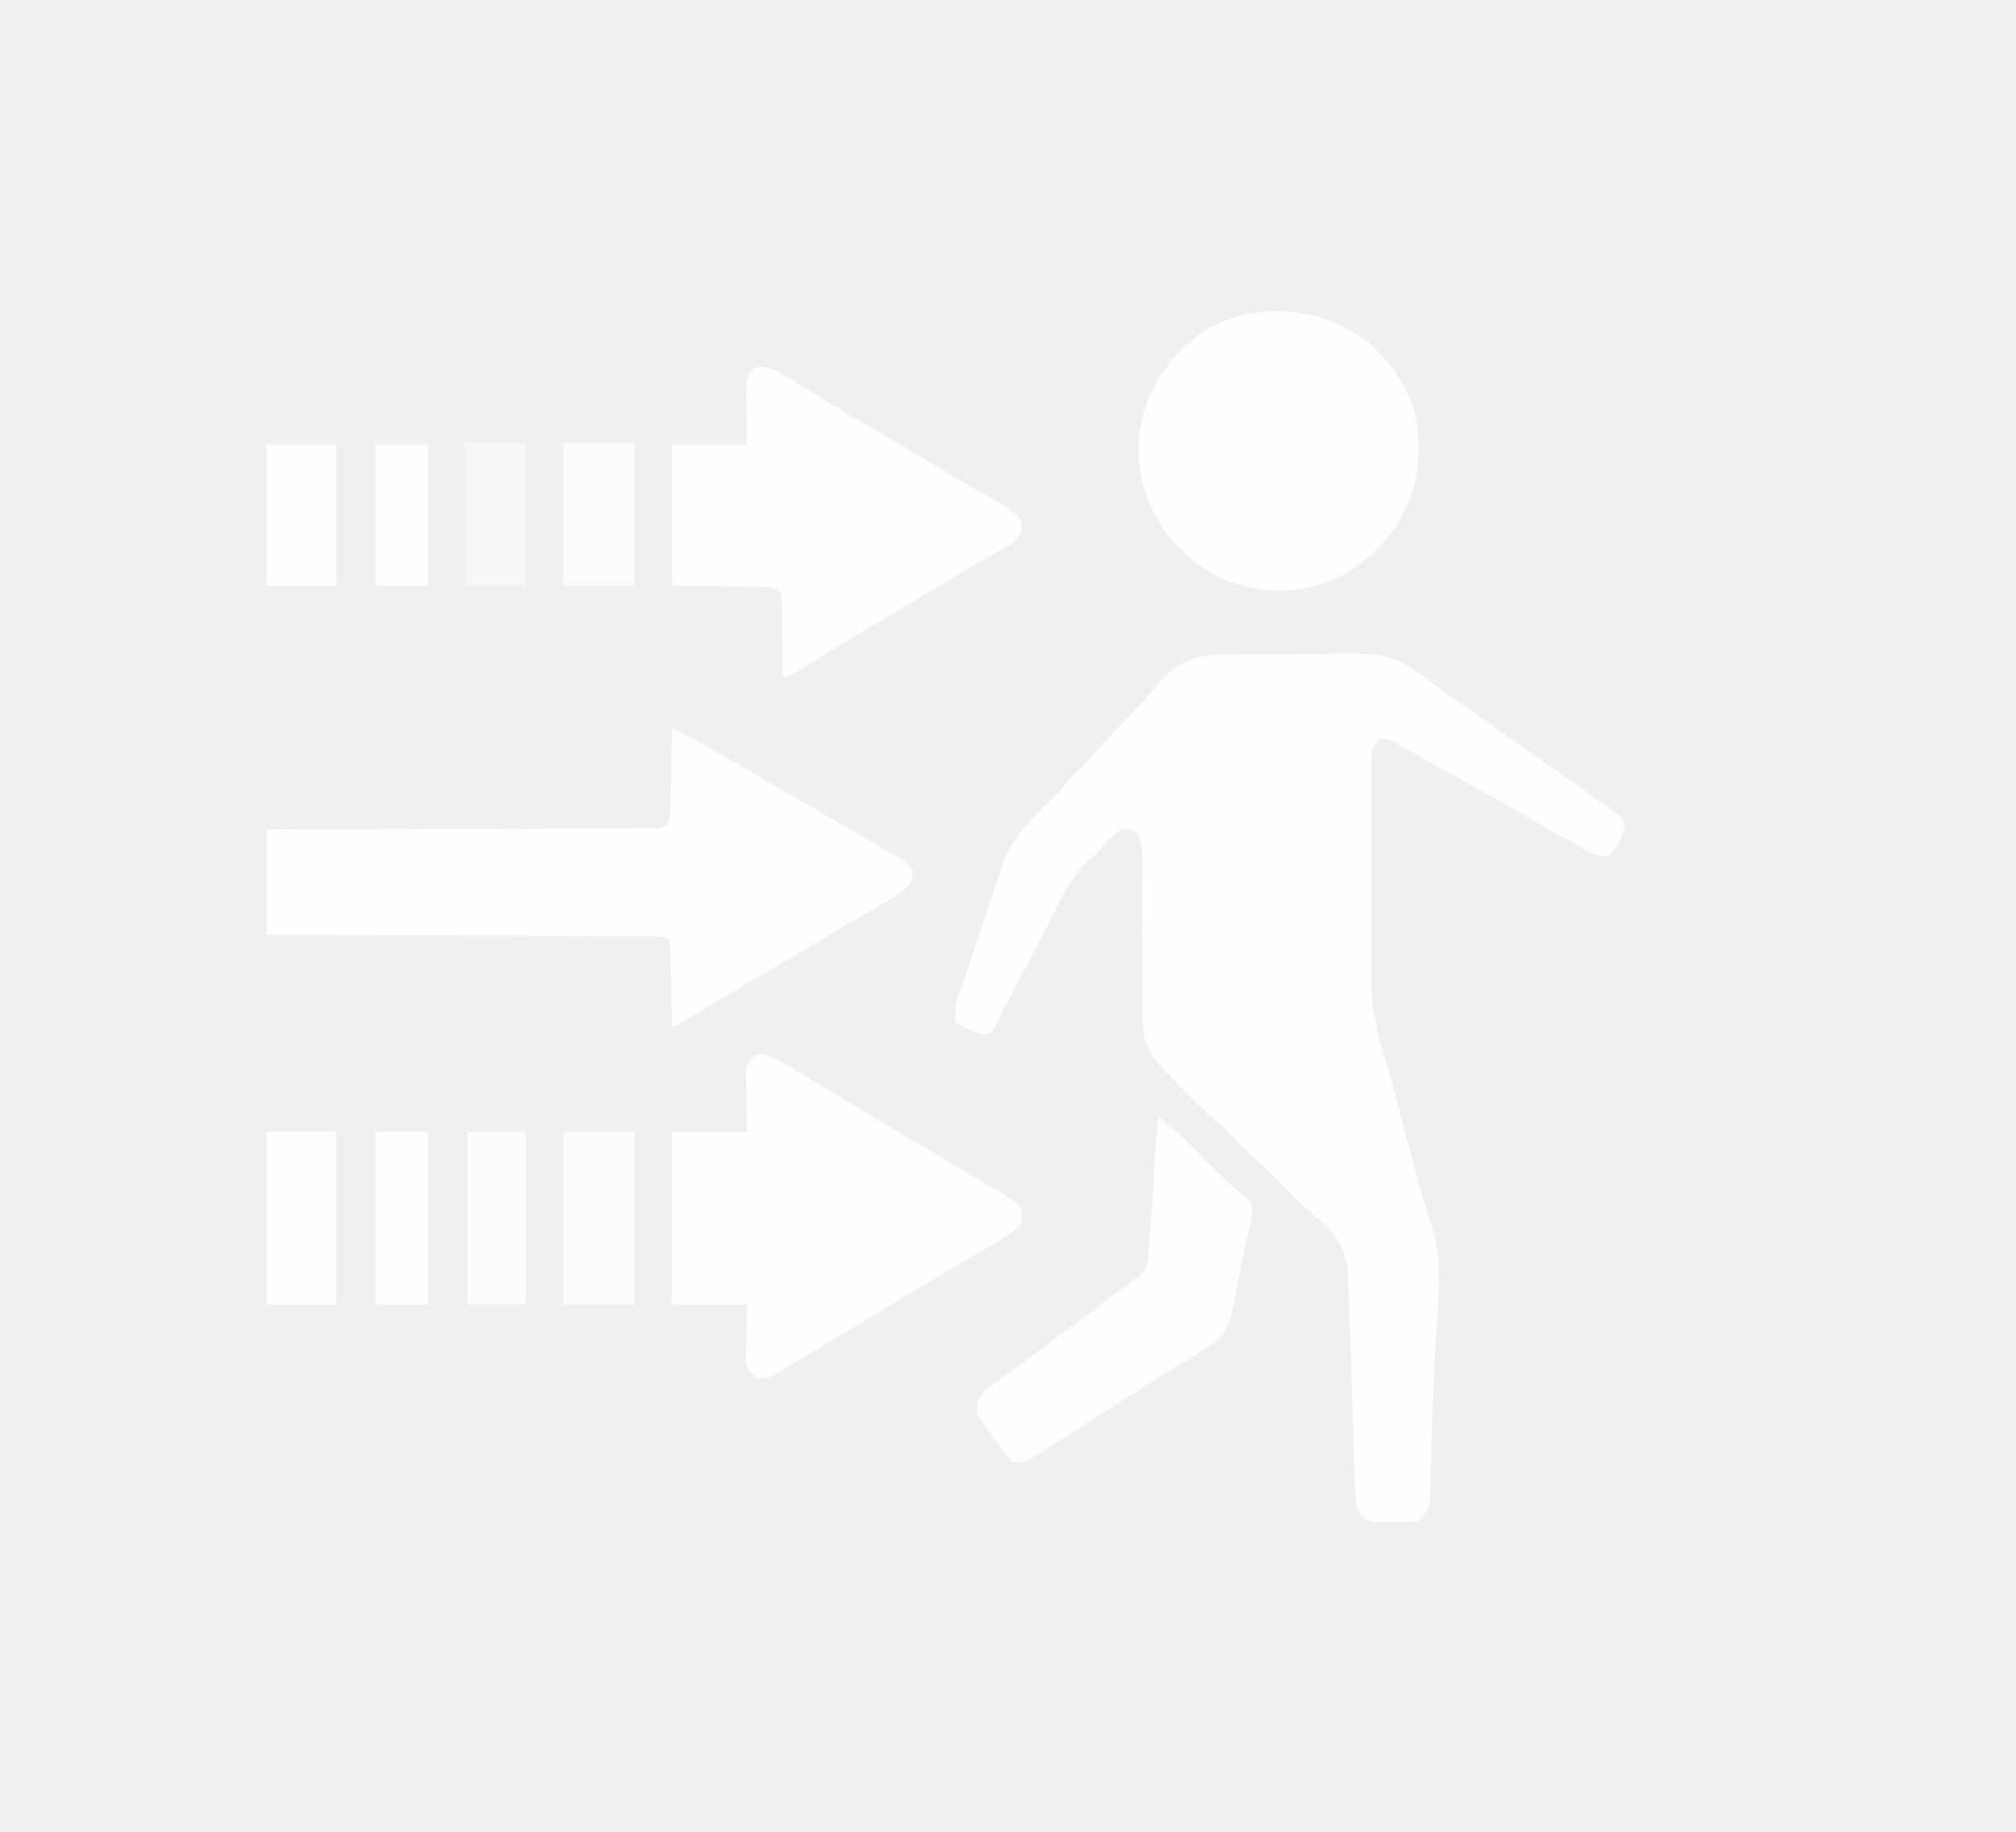
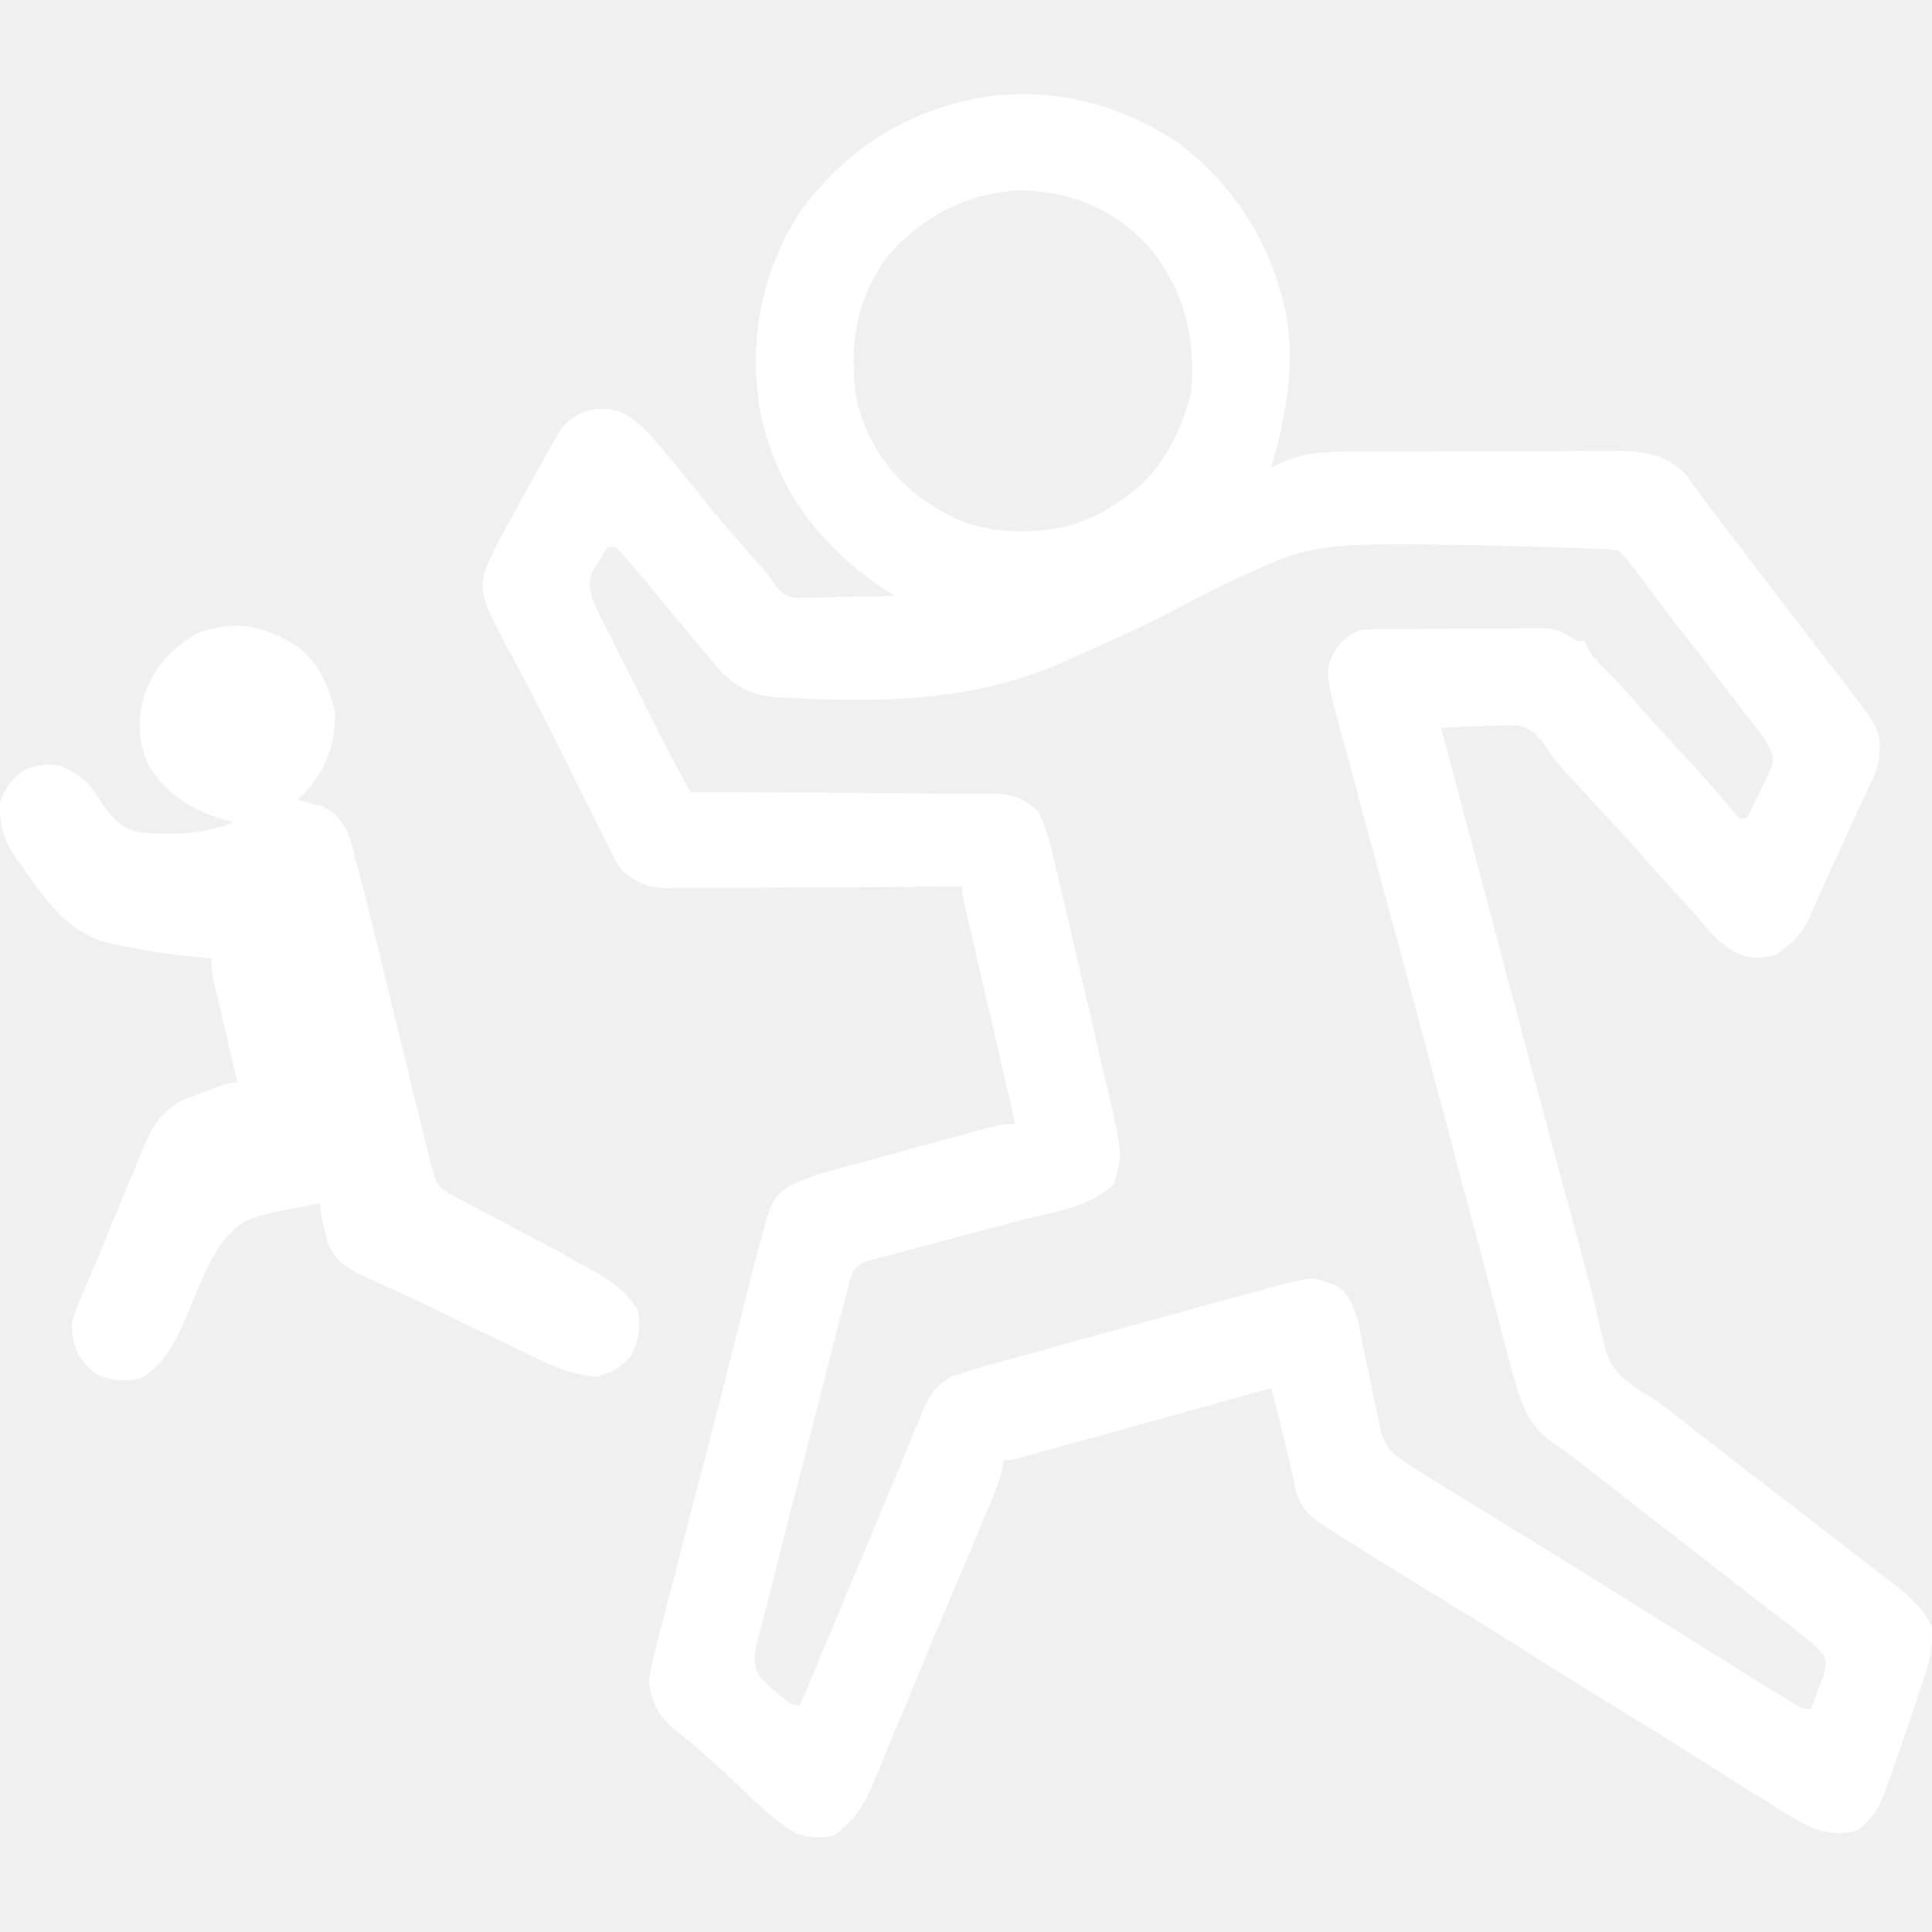
- <svg xmlns="http://www.w3.org/2000/svg" version="1.1" width="1074" height="976">
-   <path d="M0 0 C354.42 0 708.84 0 1074 0 C1074 322.08 1074 644.16 1074 976 C719.58 976 365.16 976 0 976 C0 653.92 0 331.84 0 0 Z " fill="#ffffff00" transform="translate(0,0)" />
-   <path d="M0 0 C0.91 -0.01 1.83 -0.02 2.77 -0.03 C12.34 -0.15 21.9 -0.19 31.47 -0.24 C35.99 -0.26 40.52 -0.3 45.04 -0.36 C50.53 -0.43 56.01 -0.47 61.5 -0.48 C63.58 -0.49 65.66 -0.51 67.74 -0.55 C80.59 -0.75 89.93 0.02 100.84 7.22 C101.68 7.77 102.52 8.32 103.39 8.88 C105.47 10.28 107.47 11.76 109.47 13.29 C111 14.43 112.53 15.56 114.07 16.7 C115.24 17.57 115.24 17.57 116.43 18.46 C120.52 21.45 124.68 24.34 128.84 27.22 C135.24 31.68 141.6 36.2 147.9 40.79 C153.98 45.21 160.13 49.5 166.34 53.72 C173.38 58.5 180.31 63.4 187.18 68.4 C193.22 72.79 199.31 77.1 205.45 81.36 C206.11 81.82 206.78 82.28 207.46 82.76 C208.05 83.17 208.63 83.57 209.23 83.99 C212.26 86.31 213.69 87.42 214.4 91.29 C213.52 97.44 210.24 102.83 205.84 107.22 C201.43 107.65 198.69 107 194.85 104.87 C193.91 104.36 192.97 103.84 192 103.31 C191 102.75 190 102.18 188.97 101.6 C187.91 101.02 186.86 100.43 185.77 99.83 C177.35 95.14 169.02 90.28 160.71 85.39 C153.24 81 145.69 76.81 138.07 72.7 C131.37 69.07 124.72 65.36 118.09 61.6 C117.14 61.06 116.19 60.52 115.21 59.97 C110.65 57.39 106.1 54.8 101.57 52.18 C99.95 51.26 98.33 50.34 96.72 49.41 C95.99 48.99 95.26 48.56 94.51 48.12 C89.49 45.14 89.49 45.14 83.84 45.22 C80.4 48.77 79.34 51.04 79.33 55.95 C79.32 57.09 79.31 58.24 79.3 59.42 C79.31 60.66 79.32 61.91 79.32 63.19 C79.32 64.51 79.31 65.83 79.3 67.19 C79.28 70.81 79.29 74.42 79.3 78.04 C79.31 81.84 79.31 85.64 79.3 89.44 C79.29 95.84 79.3 102.23 79.32 108.63 C79.34 115.98 79.34 123.33 79.31 130.69 C79.29 137.03 79.29 143.36 79.3 149.7 C79.31 153.48 79.31 157.25 79.3 161.02 C79.22 183.41 79.22 183.41 83.84 205.22 C84.42 207.26 84.99 209.29 85.55 211.33 C86.1 213.17 86.66 215.01 87.22 216.85 C90.98 229.52 94.3 242.28 97.57 255.08 C100.35 265.95 103.25 276.77 106.4 287.54 C106.7 288.55 106.99 289.56 107.29 290.61 C108.57 295.01 109.87 299.39 111.4 303.72 C117.48 321.65 115.24 341.08 114.03 359.68 C113.22 372.21 112.63 384.73 112.24 397.28 C112.17 399.74 112.09 402.2 112.01 404.66 C111.68 414.63 111.68 414.63 111.39 424.6 C111.28 428.75 111.15 432.91 111 437.07 C110.94 438.62 110.9 440.18 110.87 441.74 C110.82 443.89 110.74 446.05 110.65 448.2 C110.6 450.02 110.6 450.02 110.54 451.88 C109.61 456.34 108.06 458.04 104.84 461.22 C101.78 462 101.78 462 98.4 462.02 C97.18 462.03 95.96 462.04 94.69 462.04 C92.79 462.01 92.79 462.01 90.84 461.97 C89.57 462 88.3 462.02 86.99 462.04 C85.77 462.04 84.54 462.03 83.28 462.02 C82.16 462.01 81.05 462.01 79.9 462 C76.45 461.13 74.89 459.84 72.79 456.97 C71.2 454.04 71.09 451.36 70.95 448.06 C70.92 447.38 70.88 446.69 70.85 445.98 C70.74 443.71 70.67 441.44 70.59 439.16 C70.52 437.53 70.45 435.9 70.38 434.28 C69.95 424.33 69.7 414.39 69.46 404.44 C69.07 388.42 68.58 372.4 67.91 356.39 C67.76 352.95 67.63 349.52 67.52 346.08 C67.39 342.2 67.22 338.32 67.05 334.44 C67.02 333.28 66.99 332.13 66.95 330.94 C66.38 319.82 62.35 310.84 54.16 303.24 C52.84 302.09 51.52 300.95 50.19 299.82 C43.58 294.16 37.51 287.96 31.41 281.77 C26.33 276.63 21.23 271.59 15.74 266.9 C11.56 263.21 7.74 259.16 3.84 255.19 C-0.02 251.28 -3.98 247.6 -8.14 244.01 C-11.7 240.86 -15.01 237.48 -18.35 234.1 C-19.03 233.41 -19.72 232.72 -20.42 232.01 C-21.74 230.68 -23.07 229.35 -24.39 228.01 C-25.9 226.48 -27.43 224.96 -28.95 223.44 C-36.38 215.99 -42.26 207.89 -42.3 196.95 C-42.3 196.1 -42.31 195.26 -42.31 194.38 C-42.31 193.46 -42.31 192.54 -42.32 191.59 C-42.32 190.62 -42.33 189.64 -42.33 188.64 C-42.34 186.52 -42.35 184.4 -42.36 182.28 C-42.37 178.93 -42.39 175.57 -42.41 172.22 C-42.47 162.68 -42.53 153.15 -42.56 143.61 C-42.58 137.78 -42.62 131.94 -42.66 126.11 C-42.67 123.89 -42.68 121.66 -42.69 119.44 C-42.69 116.33 -42.71 113.22 -42.74 110.11 C-42.74 109.2 -42.74 108.28 -42.73 107.34 C-42.8 102.24 -43.28 98.62 -46.16 94.22 C-49.18 92.72 -50.78 92.72 -54.16 93.22 C-58.25 95.99 -61.51 99.44 -64.66 103.22 C-66.72 105.7 -68.57 107.46 -71.03 109.47 C-79.63 116.88 -84.44 127.19 -89.47 137.16 C-90.13 138.46 -90.79 139.76 -91.46 141.06 C-92.77 143.62 -94.07 146.18 -95.38 148.74 C-97.66 153.21 -100 157.66 -102.35 162.1 C-106.11 169.24 -109.86 176.38 -113.6 183.54 C-114.1 184.51 -114.61 185.48 -115.14 186.49 C-115.62 187.41 -116.1 188.33 -116.59 189.28 C-117.04 190.14 -117.49 191 -117.96 191.89 C-118.95 193.83 -119.89 195.79 -120.82 197.77 C-122.16 200.22 -122.16 200.22 -125.16 202.22 C-131.61 202.09 -136.57 199.27 -142.16 196.22 C-142.5 189.43 -141.89 184.16 -139.41 177.85 C-138.76 176.11 -138.12 174.36 -137.48 172.62 C-137.11 171.63 -136.75 170.64 -136.37 169.62 C-134.16 163.43 -132.12 157.19 -130.06 150.95 C-128.77 147.04 -127.46 143.13 -126.16 139.23 C-124.71 134.89 -123.26 130.55 -121.83 126.2 C-120.66 122.64 -119.47 119.09 -118.28 115.54 C-117.95 114.51 -117.62 113.49 -117.28 112.43 C-114.1 103.06 -109.14 95.83 -102.35 88.72 C-101.83 88.17 -101.31 87.62 -100.77 87.05 C-96.99 83.04 -93.1 79.14 -89.17 75.27 C-86.62 72.68 -84.27 69.95 -81.9 67.19 C-79.51 64.49 -76.94 61.98 -74.35 59.47 C-71.79 56.85 -69.42 54.1 -67.02 51.34 C-64.1 48.02 -61.07 44.81 -58.03 41.6 C-56.72 40.2 -55.4 38.8 -54.09 37.4 C-53.43 36.71 -52.78 36.01 -52.1 35.29 C-49.11 32.11 -46.13 28.92 -43.16 25.72 C-42.62 25.14 -42.08 24.57 -41.52 23.97 C-38.73 20.97 -36.04 17.93 -33.41 14.79 C-24.04 3.98 -13.98 0.12 0 0 Z " fill="#FEFEFE" transform="translate(651.158,348.7754)" />
-   <path d="M0 0 C8.61 4.21 17.01 8.6 25.25 13.5 C27.34 14.73 29.43 15.96 31.52 17.19 C32.59 17.82 33.65 18.45 34.75 19.09 C40.11 22.24 45.49 25.34 50.88 28.44 C51.96 29.06 53.04 29.68 54.15 30.33 C59.57 33.45 64.98 36.57 70.4 39.68 C81.56 46.11 92.7 52.56 103.82 59.06 C105.09 59.8 106.37 60.55 107.64 61.29 C109.42 62.33 111.2 63.37 112.98 64.42 C114 65.01 115.02 65.61 116.07 66.22 C126.25 72.39 126.25 72.39 128 76 C128.12 79.37 128.12 79.37 127 83 C121.34 88.61 114.73 92.25 107.81 96.12 C105.46 97.46 103.11 98.8 100.76 100.14 C100.17 100.47 99.59 100.8 98.99 101.15 C94.01 103.98 89.09 106.91 84.19 109.88 C76.14 114.74 68.05 119.51 59.94 124.25 C50.19 129.95 40.46 135.68 30.75 141.44 C29.64 142.1 28.53 142.76 27.38 143.44 C23.32 145.85 19.26 148.25 15.2 150.66 C12.76 152.11 10.32 153.56 7.88 155 C6.83 155.62 6.83 155.62 5.76 156.26 C1.11 159 1.11 159 0 159 C-0.03 157.68 -0.05 156.37 -0.08 155.01 C-0.17 150.13 -0.27 145.25 -0.37 140.37 C-0.42 138.25 -0.46 136.14 -0.5 134.03 C-0.56 130.99 -0.62 127.95 -0.68 124.92 C-0.71 123.5 -0.71 123.5 -0.73 122.05 C-0.75 121.17 -0.77 120.29 -0.79 119.38 C-0.81 118.6 -0.83 117.83 -0.84 117.03 C-0.93 114.8 -0.93 114.8 -2 112 C-5.81 110.73 -9.4 110.85 -13.37 110.84 C-14.24 110.84 -15.1 110.83 -15.99 110.83 C-18.9 110.81 -21.8 110.8 -24.71 110.79 C-26.79 110.79 -28.87 110.78 -30.95 110.76 C-36.6 110.74 -42.26 110.72 -47.91 110.7 C-53.82 110.67 -59.72 110.65 -65.63 110.62 C-76.82 110.57 -88 110.53 -99.19 110.48 C-111.93 110.43 -124.66 110.38 -137.4 110.32 C-163.6 110.21 -189.8 110.1 -216 110 C-216 91.52 -216 73.04 -216 54 C-206.44 53.97 -206.44 53.97 -196.68 53.94 C-175.66 53.87 -154.64 53.8 -133.62 53.71 C-120.87 53.66 -108.12 53.62 -95.38 53.58 C-84.27 53.55 -73.16 53.51 -62.05 53.46 C-56.16 53.43 -50.28 53.41 -44.39 53.4 C-38.86 53.38 -33.32 53.36 -27.79 53.33 C-25.75 53.32 -23.72 53.32 -21.68 53.32 C-18.91 53.31 -16.14 53.3 -13.37 53.28 C-12.15 53.28 -12.15 53.28 -10.91 53.28 C-7.08 53.25 -5.26 53.18 -2 51 C-1.04 48.13 -0.85 46.23 -0.79 43.25 C-0.77 42.29 -0.75 41.33 -0.73 40.34 C-0.72 39.31 -0.7 38.27 -0.68 37.21 C-0.66 36.15 -0.64 35.08 -0.62 33.99 C-0.56 30.6 -0.5 27.21 -0.44 23.81 C-0.39 21.51 -0.35 19.21 -0.31 16.92 C-0.2 11.28 -0.1 5.64 0 0 Z " fill="#FEFEFE" transform="translate(358,388)" />
-   <path d="M0 0 C3.81 0.65 6.67 2.13 9.93 4.1 C10.6 4.49 11.28 4.89 11.98 5.29 C14.37 6.69 16.74 8.11 19.11 9.54 C20.49 10.36 20.49 10.36 21.9 11.19 C28.22 14.96 34.53 18.75 40.83 22.55 C54.62 30.87 68.43 39.15 82.29 47.33 C90.05 51.91 97.81 56.5 105.56 61.09 C106.95 61.91 108.33 62.74 109.72 63.56 C113.57 65.84 117.42 68.13 121.26 70.43 C122.51 71.17 123.76 71.92 125.02 72.66 C126.83 73.74 128.64 74.83 130.45 75.92 C131.5 76.55 132.54 77.17 133.62 77.82 C136.11 79.54 136.11 79.54 138.11 82.54 C138.58 85.69 138.83 87.53 138.11 90.54 C131.93 96.95 123.88 101.03 116.24 105.47 C114.81 106.31 113.37 107.16 111.94 108 C109.77 109.28 107.59 110.56 105.41 111.83 C98.77 115.73 92.15 119.69 85.55 123.66 C83.67 124.79 81.8 125.92 79.92 127.04 C79 127.6 78.07 128.15 77.12 128.73 C71.76 131.95 66.39 135.17 61.03 138.39 C57.95 140.23 54.87 142.08 51.79 143.93 C50.57 144.66 49.36 145.39 48.14 146.12 C47.53 146.48 46.93 146.85 46.3 147.22 C12.92 167.25 12.92 167.25 10.9 168.45 C9.36 169.39 7.83 170.35 6.3 171.32 C3.04 173.13 0.77 173.06 -2.89 172.54 C-6.49 169.81 -7.76 168.37 -8.45 163.85 C-8.45 162.43 -8.43 161.02 -8.38 159.61 C-8.37 158.95 -8.36 158.28 -8.36 157.6 C-8.33 155.14 -8.26 152.68 -8.2 150.22 C-8.1 144.72 -7.99 139.21 -7.89 133.54 C-21.09 133.54 -34.29 133.54 -47.89 133.54 C-47.89 103.18 -47.89 72.82 -47.89 41.54 C-34.69 41.54 -21.49 41.54 -7.89 41.54 C-8.08 29.91 -8.08 29.91 -8.34 18.29 C-8.35 16.83 -8.36 15.36 -8.38 13.9 C-8.41 12.77 -8.41 12.77 -8.45 11.62 C-8.46 7.58 -8.07 5.76 -5.54 2.55 C-2.89 0.54 -2.89 0.54 0 0 Z " fill="#FEFEFE" transform="translate(405.8867,561.4648)" />
-   <path d="M0 0 C12.8 11.04 24.11 27.58 26.25 44.75 C27.13 56.74 27.54 69.36 23.25 80.75 C22.9 81.74 22.55 82.72 22.18 83.74 C14.72 103.12 1.17 116.95 -17.33 126.02 C-19.78 127.07 -22.21 127.94 -24.75 128.75 C-25.66 129.05 -26.58 129.35 -27.52 129.65 C-46.49 134.94 -66.24 132.44 -83.39 123.02 C-100.73 112.97 -112.99 97.87 -118.96 78.76 C-119.35 77.27 -119.35 77.27 -119.75 75.75 C-119.93 75.08 -120.1 74.42 -120.28 73.73 C-124.87 55 -121.36 36.66 -111.83 20.13 C-109.1 15.7 -106.2 11.65 -102.75 7.75 C-102.25 7.16 -101.76 6.57 -101.25 5.97 C-74.99 -22.91 -29.59 -22.89 0 0 Z " fill="#FEFEFE" transform="translate(728.75,182.25)" />
-   <path d="M0 0 C4.19 0.29 7.39 1.78 10.92 3.96 C11.58 4.35 12.25 4.74 12.93 5.15 C15.36 6.59 17.76 8.05 20.17 9.53 C22.29 10.81 24.41 12.1 26.52 13.38 C30.08 15.55 33.64 17.71 37.2 19.88 C45.12 24.72 53.11 29.42 61.17 34.03 C70.85 39.56 80.41 45.27 89.92 51.1 C96.38 55.05 102.86 58.96 109.44 62.73 C110.03 63.07 110.62 63.4 111.23 63.75 C114.03 65.35 116.84 66.95 119.65 68.53 C134.45 76.94 134.45 76.94 138.17 82.53 C138.62 85.99 138.58 87.86 136.74 90.88 C133.18 94.55 129.14 96.66 124.67 99.09 C122.75 100.16 120.83 101.23 118.91 102.31 C117.94 102.85 116.97 103.39 115.98 103.95 C111.89 106.25 107.87 108.66 103.86 111.09 C94.99 116.45 86.08 121.74 77.17 127.03 C65.85 133.74 54.55 140.48 43.27 147.26 C41.21 148.5 39.15 149.74 37.09 150.97 C36.44 151.36 35.79 151.75 35.13 152.14 C33.89 152.88 32.66 153.62 31.43 154.36 C28.41 156.17 25.41 157.99 22.43 159.86 C21.83 160.23 21.23 160.61 20.61 161 C18.96 162.02 17.32 163.06 15.68 164.09 C13.17 165.53 13.17 165.53 11.17 165.53 C11.17 164.97 11.16 164.41 11.16 163.84 C11.12 158.05 11.05 152.26 10.96 146.47 C10.94 144.3 10.91 142.14 10.9 139.98 C10.88 136.87 10.83 133.77 10.78 130.66 C10.78 129.7 10.78 128.73 10.78 127.73 C10.76 126.83 10.74 125.93 10.72 125 C10.71 124.21 10.7 123.41 10.69 122.6 C10.32 120.39 10.32 120.39 8.48 118.77 C5.71 117.28 3.9 117.13 0.76 117.09 C-0.34 117.08 -1.43 117.06 -2.56 117.03 C-3.71 117.03 -4.85 117.02 -6.03 117.02 C-7.09 117 -8.15 116.98 -9.24 116.97 C-13.18 116.91 -17.13 116.88 -21.08 116.84 C-29.91 116.74 -38.73 116.63 -47.83 116.53 C-47.83 91.78 -47.83 67.03 -47.83 41.53 C-34.63 41.53 -21.43 41.53 -7.83 41.53 C-7.99 29.9 -7.99 29.9 -8.19 18.28 C-8.2 16.82 -8.21 15.35 -8.22 13.89 C-8.24 13.14 -8.26 12.39 -8.28 11.61 C-8.28 7.93 -7.95 5.73 -6.04 2.54 C-3.83 0.53 -3.83 0.53 0 0 Z " fill="#FEFEFE" transform="translate(405.8281,195.4727)" />
-   <path d="M0 0 C8.09 5.54 14.66 12.47 21.5 19.44 C31.9 30.09 31.9 30.09 43 40 C43.7 40.59 44.41 41.17 45.13 41.78 C46.37 42.8 47.61 43.82 48.85 44.84 C52 50.76 48.17 60.46 46.81 66.69 C45.29 73.76 43.83 80.84 42.51 87.96 C42.13 89.98 41.75 92 41.37 94.02 C41.01 95.96 40.66 97.9 40.32 99.85 C38.57 109.07 36.67 115.65 28.8 121.2 C27.17 122.24 25.53 123.25 23.88 124.25 C22.99 124.8 22.11 125.35 21.2 125.92 C19.37 127.07 17.54 128.21 15.7 129.34 C12.37 131.39 9.07 133.48 5.77 135.58 C2.64 137.57 -0.5 139.54 -3.64 141.52 C-7.6 144.01 -11.55 146.5 -15.5 149 C-20.21 151.98 -24.93 154.96 -29.64 157.93 C-39.35 164.05 -49.03 170.2 -58.7 176.37 C-59.58 176.93 -60.46 177.49 -61.37 178.07 C-62.14 178.56 -62.92 179.06 -63.71 179.56 C-64.47 180.04 -65.22 180.51 -66 181 C-67.29 181.82 -67.29 181.82 -68.6 182.65 C-71.72 184.41 -73.47 184.59 -77 184 C-82.08 179.7 -85.6 174.16 -89.31 168.69 C-89.96 167.78 -90.6 166.86 -91.27 165.92 C-96.42 158.32 -96.42 158.32 -96.73 153.64 C-95.25 146.25 -87.99 142.63 -82.19 138.44 C-80.47 137.19 -78.76 135.94 -77.04 134.68 C-76.19 134.06 -75.34 133.44 -74.46 132.8 C-70.95 130.23 -67.47 127.62 -64 125 C-58.3 120.71 -52.56 116.47 -46.81 112.25 C-37.22 105.21 -27.75 98.01 -18.31 90.75 C-16.79 89.6 -15.24 88.46 -13.68 87.34 C-12.97 86.83 -12.25 86.31 -11.51 85.78 C-10.57 85.12 -10.57 85.12 -9.6 84.44 C-5.66 80.9 -5.61 76.78 -5.18 71.69 C-5.09 70.62 -5.09 70.62 -5 69.53 C-4.8 67.21 -4.62 64.88 -4.44 62.56 C-4.31 60.96 -4.17 59.35 -4.04 57.75 C-3.3 48.62 -2.7 39.5 -2.35 30.35 C-1.94 20.21 -0.95 10.11 0 0 Z " fill="#FDFDFD" transform="translate(617,595)" />
-   <path d="M0 0 C12.54 0 25.08 0 38 0 C38 30.36 38 60.72 38 92 C25.46 92 12.92 92 0 92 C0 61.64 0 31.28 0 0 Z " fill="#FCFCFC" transform="translate(300,603)" />
-   <path d="M0 0 C12.21 0 24.42 0 37 0 C37 30.36 37 60.72 37 92 C24.79 92 12.58 92 0 92 C0 61.64 0 31.28 0 0 Z " fill="#FEFEFE" transform="translate(142,603)" />
-   <path d="M0 0 C12.54 0 25.08 0 38 0 C38 25.08 38 50.16 38 76 C25.46 76 12.92 76 0 76 C0 50.92 0 25.84 0 0 Z " fill="#FBFBFB" transform="translate(300,236)" />
-   <path d="M0 0 C10.23 0 20.46 0 31 0 C31 30.36 31 60.72 31 92 C20.77 92 10.54 92 0 92 C0 61.64 0 31.28 0 0 Z " fill="#FBFBFB" transform="translate(249,603)" />
-   <path d="M0 0 C12.21 0 24.42 0 37 0 C37 24.75 37 49.5 37 75 C24.79 75 12.58 75 0 75 C0 50.25 0 25.5 0 0 Z " fill="#FEFEFE" transform="translate(142,237)" />
-   <path d="M0 0 C9.24 0 18.48 0 28 0 C28 30.36 28 60.72 28 92 C18.76 92 9.52 92 0 92 C0 61.64 0 31.28 0 0 Z " fill="#FEFEFE" transform="translate(200,603)" />
-   <path d="M0 0 C10.56 0 21.12 0 32 0 C32 25.08 32 50.16 32 76 C21.44 76 10.88 76 0 76 C0 50.92 0 25.84 0 0 Z " fill="#F7F7F7" transform="translate(248,236)" />
-   <path d="M0 0 C9.24 0 18.48 0 28 0 C28 24.75 28 49.5 28 75 C18.76 75 9.52 75 0 75 C0 50.25 0 25.5 0 0 Z " fill="#FEFEFE" transform="translate(200,237)" />
+ <svg xmlns="http://www.w3.org/2000/svg" viewBox="0 0 512 512" fill-rule="evenodd">
+   <path d="M0 0 C15.8 12.0 25.7 28.3 29.1 48.0 C30.7 61.3 28.3 73.4 24.7 86.1 C25.8 85.6 26.9 85.1 27.9 84.6 C33.6 82.1 39.1 81.9 45.2 81.9 C46.0 81.9 46.8 81.9 47.7 81.9 C50.5 81.9 53.2 81.9 56.0 81.9 C57.9 81.9 59.8 81.9 61.8 81.9 C65.8 81.9 69.8 81.8 73.9 81.8 C79.0 81.8 84.2 81.8 89.3 81.8 C93.3 81.8 97.3 81.8 101.2 81.8 C103.1 81.8 105.0 81.7 106.9 81.7 C109.6 81.7 112.3 81.7 114.9 81.7 C115.7 81.7 116.5 81.7 117.3 81.7 C124.0 81.8 129.6 82.9 134.5 87.8 C135.3 89 136.1 90.1 136.9 91.2 C137.4 91.8 137.8 92.4 138.3 93.1 C139.3 94.4 140.3 95.7 141.2 97.0 C143.3 99.8 145.4 102.5 147.5 105.3 C149.1 107.4 150.8 109.6 152.4 111.7 C155.2 115.3 157.9 118.9 160.6 122.5 C161.7 123.9 162.8 125.3 163.9 126.7 C166.7 130.4 169.5 134.0 172.3 137.7 C172.9 138.4 173.5 139.2 174.1 140.0 C175.2 141.4 176.3 142.9 177.4 144.3 C186.3 155.8 186.3 155.8 185.7 164.1 C184.7 167.3 184.7 167.3 183.2 170.5 C182.6 171.7 182.1 172.9 181.5 174.2 C180.9 175.4 180.3 176.7 179.7 178 C179.1 179.3 178.5 180.6 177.9 181.9 C176.8 184.4 175.6 187.0 174.4 189.6 C173.0 192.6 171.6 195.6 170.3 198.6 C169.6 200.1 169.0 201.6 168.3 203.1 C168.0 203.7 167.7 204.4 167.5 205.1 C165.3 209.8 162.9 212.1 158.7 215.1 C154.5 216.4 151.7 216.4 147.7 214.6 C144.0 212.5 141.5 209.9 138.8 206.6 C136.2 203.5 133.5 200.5 130.7 197.6 C127.0 193.5 123.3 189.4 119.7 185.2 C117.1 182.3 114.4 179.5 111.7 176.6 C99.6 163.5 99.6 163.5 97.7 160.4 C95.5 157.2 93.9 155.3 90.1 154.5 C87.0 154.4 84.0 154.5 80.9 154.6 C80.3 154.7 80.3 154.7 77.6 154.7 C75.0 154.8 72.4 154.9 69.7 155.1 C72.3 164.7 74.8 174.3 77.4 184 C77.6 184.7 77.8 185.4 78.0 186.2 C85.8 215.9 93.7 245.5 101.7 275.1 C102.2 276.8 102.6 278.5 103.1 280.3 C104.2 284.3 105.3 288.4 106.4 292.4 C108.1 298.8 109.8 305.1 111.3 311.5 C111.5 312.4 111.7 313.3 111.9 314.2 C112.3 315.7 112.7 317.3 113.0 318.8 C114.4 324.7 117.4 327.3 122.3 330.7 C122.8 331.0 123.3 331.3 123.9 331.6 C128.4 334.4 132.6 337.8 136.7 341.1 C138.3 342.3 139.9 343.5 141.4 344.7 C142.1 345.3 142.9 345.9 143.7 346.5 C146.5 348.7 149.4 350.9 152.2 353.1 C158.1 357.6 163.9 362.1 169.7 366.6 C173.7 369.7 177.7 372.8 181.8 375.9 C182.2 376.2 182.2 376.2 184.2 377.8 C185.8 379.0 187.3 380.2 188.9 381.4 C193.3 384.8 197.2 388.0 199.7 393.1 C200.2 399.2 198.8 403.9 196.8 409.6 C196.5 410.4 196.2 411.3 195.9 412.3 C195.3 414.1 194.6 416.0 194.0 417.9 C193.0 420.7 192.0 423.6 191.1 426.4 C190.5 428.2 189.8 430.1 189.2 431.9 C188.9 432.7 188.6 433.6 188.3 434.4 C186.5 439.8 184.5 444.4 179.5 447.5 C172.7 449.0 167.6 446.8 161.9 443.3 C161.1 442.8 160.3 442.3 159.4 441.8 C158.6 441.2 157.7 440.7 156.8 440.1 C154.1 438.5 151.4 436.8 148.7 435.1 C147.2 434.1 145.7 433.1 144.1 432.2 C141.9 430.7 139.6 429.3 137.3 427.9 C130.5 423.5 123.6 419.3 116.7 415.1 C108.5 410.0 100.2 404.9 92.0 399.7 C85.3 395.4 78.5 391.2 71.7 387.1 C67.4 384.4 63.1 381.8 58.7 379.1 C58.3 378.8 58.3 378.8 55.8 377.3 C53.2 375.7 50.7 374.1 48.1 372.5 C47.3 372.0 46.6 371.5 45.8 371.1 C33.8 363.5 33.8 363.5 31.3 357.8 C31.1 356.6 30.8 355.4 30.6 354.2 C30.3 353.1 30.0 351.9 29.8 350.7 C29.6 350.1 29.5 349.4 29.3 348.7 C28.5 345.0 27.6 341.4 26.7 337.8 C26.5 337.1 26.3 336.3 26.1 335.5 C25.7 333.7 25.2 331.9 24.7 330.1 C23.9 330.3 23.0 330.6 22.1 330.8 C14.0 333.0 6 335.3 -2.0 337.5 C-6.2 338.7 -10.4 339.8 -14.5 341.0 C-18.5 342.1 -22.6 343.2 -26.6 344.3 C-28.1 344.7 -29.6 345.1 -31.2 345.6 C-33.3 346.2 -35.5 346.7 -37.6 347.3 C-38.8 347.7 -40.0 348.0 -41.3 348.4 C-44.2 349.1 -44.2 349.1 -46.2 349.1 C-46.2 349.4 -46.2 349.4 -46.5 351.1 C-47.4 355.0 -48.9 358.6 -50.5 362.4 C-50.9 363.2 -51.2 364.0 -51.6 364.9 C-52.7 367.6 -53.9 370.4 -55.0 373.1 C-55.8 375.0 -56.6 376.9 -57.4 378.8 C-58.7 381.8 -60.0 384.8 -61.2 387.8 C-63.9 394.0 -66.5 400.3 -69.1 406.6 C-70.8 410.7 -72.5 414.9 -74.2 419.0 C-75.1 421 -75.9 422.9 -76.7 424.9 C-77.8 427.7 -79.0 430.5 -80.2 433.3 C-80.5 434.1 -80.8 434.9 -81.2 435.8 C-83.5 441.2 -86.2 444.8 -91.0 448.5 C-94.6 449.5 -97.7 449.2 -101.2 448.1 C-107.9 444.1 -113.6 438.1 -119.3 432.7 C-121.7 430.5 -124.1 428.4 -126.5 426.3 C-127.1 425.7 -127.7 425.2 -128.3 424.6 C-129.6 423.6 -130.8 422.6 -132.1 421.6 C-137.0 417.9 -139.3 414.3 -140.2 408.1 C-139.8 403.7 -138.6 399.5 -137.5 395.2 C-137.2 394.0 -136.8 392.7 -136.5 391.5 C-135.6 388.0 -134.8 384.7 -133.8 381.3 C-132.9 377.7 -132.0 374.2 -131.1 370.6 C-129.6 364.7 -128.0 358.8 -126.5 352.9 C-124.4 345.1 -122.4 337.2 -120.4 329.3 C-119.2 324.6 -118.1 320.0 -116.9 315.4 C-116.2 312.9 -115.6 310.3 -115.0 307.8 C-114.1 304.3 -113.2 300.8 -112.3 297.3 C-112.0 296.3 -111.8 295.3 -111.5 294.2 C-107.8 280.2 -107.8 280.2 -103.5 276.8 C-97.9 273.8 -91.5 272.3 -85.3 270.6 C-84.8 270.5 -84.8 270.5 -82 269.7 C-79.6 269.1 -77.3 268.4 -74.9 267.8 C-71.3 266.8 -67.8 265.8 -64.2 264.9 C-61.9 264.2 -59.6 263.6 -57.3 263.0 C-56.3 262.7 -55.2 262.4 -54.1 262.1 C-53.1 261.8 -52.1 261.6 -51.1 261.3 C-50.6 261.2 -50.6 261.2 -48.4 260.6 C-46.2 260.1 -46.2 260.1 -43.2 260.1 C-43.3 259.3 -43.5 258.6 -43.7 257.8 C-45.3 250.6 -47.0 243.5 -48.6 236.3 C-49.5 232.7 -50.3 229.0 -51.2 225.3 C-52.0 221.8 -52.8 218.2 -53.6 214.7 C-53.9 213.3 -54.3 211.9 -54.6 210.6 C-55.0 208.7 -55.4 206.8 -55.9 204.9 C-56.1 203.8 -56.4 202.8 -56.6 201.6 C-57.2 199.1 -57.2 199.1 -57.2 197.1 C-58.2 197.1 -59.2 197.1 -60.3 197.1 C-70.1 197.2 -79.9 197.3 -89.7 197.3 C-94.7 197.3 -99.8 197.3 -104.8 197.4 C-109.7 197.4 -114.5 197.5 -119.4 197.5 C-121.3 197.5 -123.1 197.5 -125.0 197.5 C-127.6 197.5 -130.2 197.5 -132.8 197.5 C-133.5 197.6 -134.3 197.6 -135.1 197.6 C-140.3 197.5 -143.2 196.3 -147.2 193.1 C-148.8 190.9 -148.8 190.9 -150.0 188.4 C-150.5 187.5 -150.9 186.6 -151.4 185.7 C-151.9 184.7 -152.4 183.7 -152.8 182.7 C-153.4 181.7 -153.9 180.7 -154.4 179.6 C-156.0 176.4 -157.6 173.3 -159.2 170.1 C-160.1 168.2 -161.1 166.3 -162.0 164.3 C-163.4 161.6 -164.8 158.9 -166.1 156.1 C-169.6 149.2 -173.2 142.3 -176.8 135.5 C-178 133.4 -179.1 131.2 -180.2 129.1 C-180.6 128.3 -181 127.6 -181.4 126.8 C-183.4 122.7 -184.9 119.2 -184.0 114.4 C-182.0 108.7 -178.9 103.5 -176.0 98.2 C-175.3 97.0 -174.6 95.8 -174.0 94.5 C-172.1 91.0 -170.1 87.6 -168.2 84.1 C-167.9 83.6 -167.9 83.6 -166.5 81.1 C-166.0 80.2 -165.5 79.3 -165.0 78.4 C-164.6 77.6 -164.1 76.9 -163.7 76.1 C-161.4 73.1 -158.6 71.4 -154.9 70.7 C-154.6 70.6 -154.6 70.6 -152.7 70.6 C-152.0 70.6 -151.3 70.6 -150.5 70.6 C-144.2 71.9 -140.3 76.9 -136.3 81.6 C-135.8 82.3 -135.3 82.9 -134.8 83.5 C-131.0 88.0 -127.3 92.6 -123.6 97.2 C-120.0 101.5 -116.4 105.7 -112.7 109.9 C-112.2 110.5 -111.6 111.1 -111.1 111.7 C-110.6 112.2 -110.1 112.8 -109.7 113.3 C-108.2 115.1 -108.2 115.1 -106.4 117.8 C-104.2 120.1 -104.2 120.1 -101.0 120.7 C-100.4 120.6 -100.4 120.6 -97.4 120.6 C-96.1 120.6 -94.8 120.5 -93.5 120.5 C-92.1 120.5 -90.8 120.4 -89.4 120.4 C-88.0 120.4 -86.7 120.3 -85.3 120.3 C-81.9 120.3 -78.5 120.2 -75.2 120.1 C-76.0 119.5 -76.9 118.9 -77.8 118.4 C-94.7 107.0 -106.1 92.5 -110.6 72.0 C-114.0 53.2 -110.7 35.0 -100.5 18.8 C-88.4 2.0 -72.3 -8.4 -52.0 -12 C-33.6 -14.9 -15.4 -10.3 0 0 Z M-77.2 30.4 C-85.5 41.8 -87.3 54.3 -85.2 68.1 C-82.7 78.9 -76.3 88.6 -67.1 94.9 C-66.5 95.3 -65.8 95.7 -65.2 96.1 C-64.6 96.5 -64.0 96.9 -63.3 97.3 C-53.6 103.3 -42.0 104.1 -31.0 102.0 C-24.5 100.5 -19.5 98.0 -14.2 94.1 C-13.5 93.6 -12.9 93.2 -12.2 92.7 C-3.8 86.1 0.9 76.3 3.5 66.1 C4.7 51.3 1.6 39.0 -7.8 27.5 C-16.9 17.7 -27.8 13.2 -41.1 12.6 C-55.5 13.1 -68 19.5 -77.2 30.4 Z M-151.2 107.1 C-152.0 108.5 -152.9 109.9 -153.7 111.3 C-154.2 112.0 -154.7 112.8 -155.2 113.6 C-156.6 117.2 -155.7 119.7 -154.3 123.2 C-153.9 123.9 -153.6 124.6 -153.2 125.4 C-152.8 126.2 -152.4 127.0 -152.0 127.8 C-151.5 128.7 -151.1 129.6 -150.6 130.4 C-150.2 131.3 -149.7 132.3 -149.3 133.2 C-148.3 135.1 -147.4 137.0 -146.4 138.9 C-144.9 141.8 -143.5 144.7 -142.0 147.6 C-141.1 149.5 -140.1 151.3 -139.2 153.2 C-138.8 154.0 -138.3 154.9 -137.9 155.8 C-135.1 161.3 -132.2 166.7 -129.2 172.1 C-128.6 172.1 -128.6 172.1 -125.9 172.1 C-115.9 172.1 -105.9 172.2 -95.8 172.3 C-90.7 172.3 -85.5 172.3 -80.4 172.4 C-75.4 172.4 -70.4 172.4 -65.4 172.5 C-63.5 172.5 -61.6 172.5 -59.7 172.5 C-57.1 172.5 -54.4 172.5 -51.7 172.5 C-51 172.5 -50.2 172.5 -49.4 172.5 C-44.2 172.6 -41.1 173.5 -37.2 177.1 C-34.5 182.0 -33.4 187.6 -32.2 193.0 C-32.0 193.7 -31.8 194.5 -31.6 195.3 C-31.1 197.7 -30.5 200.1 -29.9 202.6 C-29.5 204.3 -29.1 206.0 -28.7 207.7 C-27.9 211.3 -27.1 214.9 -26.2 218.5 C-25.2 223.0 -24.1 227.6 -23.0 232.2 C-22.2 235.7 -21.4 239.2 -20.6 242.8 C-20.2 244.5 -19.8 246.1 -19.4 247.8 C-14.6 268.1 -14.6 268.1 -17.0 276 C-23.1 282.1 -34.0 283.6 -42.1 285.7 C-43.3 286.0 -44.5 286.3 -45.7 286.7 C-50.2 287.9 -54.7 289.0 -59.1 290.2 C-63.5 291.4 -67.9 292.6 -72.3 293.7 C-73.4 294.1 -74.6 294.4 -75.8 294.7 C-76.3 294.8 -76.3 294.8 -79.0 295.5 C-80.0 295.8 -80.9 296.0 -81.9 296.3 C-84.2 297.1 -84.2 297.1 -86.2 299.1 C-86.8 300.9 -86.8 300.9 -87.4 303.2 C-87.6 304.0 -87.8 304.9 -88.1 305.8 C-88.3 306.7 -88.5 307.6 -88.8 308.6 C-89.0 309.6 -89.3 310.6 -89.6 311.6 C-90.4 314.9 -91.2 318.1 -92.1 321.4 C-92.7 323.7 -93.2 326.0 -93.8 328.2 C-95.0 333.0 -96.3 337.8 -97.5 342.5 C-99.0 348.7 -100.6 354.8 -102.2 360.9 C-103.4 365.6 -104.6 370.3 -105.8 375.0 C-106.4 377.2 -106.9 379.5 -107.5 381.7 C-108.3 384.9 -109.1 388.0 -109.9 391.2 C-110.2 392.1 -110.4 393.1 -110.7 394.0 C-112.7 402.1 -112.7 402.1 -111.2 406.1 C-109.2 408.3 -109.2 408.3 -106.7 410.4 C-105.9 411.1 -105.1 411.8 -104.3 412.5 C-102.2 414.1 -102.2 414.1 -100.2 414.1 C-99.7 413.0 -99.2 411.9 -98.8 410.8 C-94.5 400.6 -90.3 390.4 -86.0 380.2 C-83.5 374.3 -81.0 368.3 -78.5 362.3 C-77.0 358.6 -75.5 354.9 -73.9 351.3 C-73.2 349.5 -72.5 347.8 -71.8 346.0 C-70.8 343.6 -69.8 341.1 -68.7 338.7 C-68.4 338.0 -68.2 337.3 -67.9 336.5 C-66.0 332.1 -64.3 329.5 -60.2 327.1 C-56.8 325.8 -53.4 324.9 -50.0 323.9 C-48.9 323.6 -47.9 323.3 -46.8 323.0 C-43.3 322.0 -39.7 321.1 -36.2 320.1 C-34.2 319.5 -32.2 319.0 -30.2 318.4 C-22.3 316.2 -14.4 314.1 -6.5 311.9 C-2.7 310.9 0.9 309.9 4.7 308.8 C7.6 308.0 10.5 307.2 13.5 306.4 C14.9 306.1 16.2 305.7 17.6 305.3 C19.5 304.8 21.5 304.3 23.4 303.7 C23.9 303.6 23.9 303.6 26.7 302.8 C35.7 300.6 35.7 300.6 39.9 302.2 C40.6 302.4 41.2 302.7 41.9 302.9 C45.6 305.3 46.7 308.8 47.8 312.9 C48.1 314.4 48.4 315.9 48.7 317.3 C49.0 319 49.4 320.6 49.7 322.2 C50.2 324.7 50.8 327.2 51.3 329.8 C51.8 332.2 52.3 334.6 52.8 337.1 C53.0 337.8 53.1 338.6 53.3 339.4 C54.4 344.7 55.6 346.6 59.9 349.5 C60.3 349.8 60.3 349.8 62.4 351.1 C63.3 351.7 64.3 352.3 65.2 352.9 C66.2 353.5 67.3 354.1 68.3 354.8 C69.4 355.4 70.4 356.1 71.5 356.8 C80.4 362.2 89.2 367.7 98.0 373.1 C109.3 380.0 120.5 387.1 131.7 394.1 C136.0 396.8 140.3 399.5 144.6 402.1 C145.6 402.8 146.6 403.4 147.6 404.0 C150.3 405.7 153.0 407.4 155.7 409.1 C156.7 409.7 157.6 410.2 158.6 410.8 C159.5 411.4 160.4 412 161.3 412.5 C162.1 413.0 162.9 413.5 163.8 414.0 C165.7 415.1 165.7 415.1 167.7 415.1 C168.5 413.2 169.2 411.3 169.9 409.3 C170.3 408.3 170.7 407.2 171.1 406.1 C171.7 403.1 171.7 403.1 171.2 401.0 C169.1 398.3 166.5 396.3 163.7 394.2 C162.5 393.2 161.2 392.2 159.9 391.3 C159.2 390.8 158.6 390.2 157.9 389.7 C155.0 387.5 152.1 385.3 149.2 383.0 C147.0 381.2 144.7 379.5 142.4 377.7 C138.6 374.7 134.8 371.8 131.0 368.8 C129.5 367.7 128.0 366.5 126.5 365.4 C122.6 362.3 118.7 359.3 114.9 356.3 C114.1 355.6 113.3 355.0 112.4 354.4 C110.9 353.2 109.4 352.0 107.8 350.8 C107.2 350.2 106.5 349.7 105.7 349.1 C105.1 348.6 104.4 348.1 103.7 347.6 C101.7 346.1 101.7 346.1 99.8 344.9 C92.5 340.2 90.4 332.8 88.3 324.7 C88.1 323.9 87.9 323.1 87.6 322.3 C86.9 319.6 86.2 316.9 85.5 314.2 C85.0 312.3 84.5 310.4 84.0 308.5 C82.6 303.3 81.2 298.1 79.9 292.9 C78.4 287.5 77.0 282.1 75.5 276.7 C73.8 270.0 72.0 263.3 70.2 256.5 C66.3 242.1 62.5 227.6 58.6 213.2 C56.9 207.0 55.2 200.8 53.5 194.6 C52.2 189.6 50.9 184.7 49.5 179.8 C48.3 175.2 47.0 170.5 45.8 165.9 C45.3 164.2 44.9 162.5 44.4 160.9 C38.7 140.0 38.7 140.0 41.8 134.2 C43.9 131.5 45.5 130.2 48.7 129.1 C50.4 129.0 52.1 128.9 53.8 128.9 C54.8 128.9 55.8 128.9 56.9 128.9 C58.0 128.9 59.1 128.9 60.2 128.9 C60.8 128.9 60.8 128.9 63.7 128.9 C66.1 128.9 68.5 128.8 70.9 128.8 C74.6 128.8 78.3 128.8 82.0 128.8 C84.3 128.8 86.7 128.8 89.0 128.8 C90.1 128.7 91.2 128.7 92.3 128.7 C92.8 128.7 92.8 128.7 95.5 128.7 C96.4 128.7 97.3 128.7 98.2 128.7 C101.3 129.2 103.2 130.4 105.7 132.1 C106.4 132.1 107.1 132.1 107.7 132.1 C108.0 132.7 108.3 133.3 108.5 133.9 C109.8 136.2 111.1 137.6 112.9 139.3 C116.0 142.4 118.9 145.5 121.7 148.8 C124.2 151.6 126.6 154.3 129.1 157 C142.6 171.7 142.6 171.7 146.7 176.7 C147.4 177.5 148.0 178.3 148.7 179.1 C149.4 179.1 150.1 179.1 150.7 179.1 C152 176.7 153.1 174.3 154.3 171.8 C154.7 171.2 155.0 170.5 155.3 169.8 C157.8 164.6 157.8 164.6 157.5 162.1 C156.2 158.6 153.8 155.8 151.6 153 C151.0 152.3 150.5 151.6 149.9 150.8 C145.3 144.8 140.7 138.8 136.0 132.8 C131.4 127.0 126.9 121.0 122.5 115.0 C120.7 112.6 118.9 110.2 116.7 108.1 C113.8 107.7 113.8 107.7 110.0 107.6 C109.3 107.6 108.6 107.5 107.9 107.5 C105.6 107.4 103.3 107.4 101.0 107.3 C100.2 107.3 99.4 107.2 98.5 107.2 C36.9 105.6 36.9 105.6 16.1 115.3 C15.3 115.6 14.5 116.0 13.7 116.4 C9.7 118.3 5.8 120.3 1.8 122.4 C-7.9 127.6 -18.0 132.2 -28.2 136.6 C-29.2 137.1 -30.3 137.6 -31.4 138.1 C-54.7 147.9 -76.7 148.4 -101.7 147.2 C-102.8 147.2 -103.9 147.1 -105.0 147.1 C-111.8 146.6 -115.8 145.3 -120.9 140.4 C-121.3 139.9 -121.8 139.4 -122.3 138.8 C-122.8 138.2 -123.3 137.6 -123.9 137 C-124.4 136.3 -124.9 135.7 -125.5 135.0 C-126.0 134.4 -126.6 133.7 -127.2 133.0 C-131.2 128.3 -135.2 123.4 -139.1 118.6 C-141.2 116.0 -143.4 113.4 -145.6 110.9 C-146.2 110.2 -146.9 109.4 -147.5 108.7 C-149.2 107.1 -149.2 107.1 -151.2 107.1 Z " fill="#ffffff" transform="translate(312.2,37.8)" />
+   <path d="M0 0 C5.5 4.3 7.9 10.3 9.7 17 C9.9 25.5 7.3 32.5 1.5 38.8 C1.2 39.1 1.2 39.1 -0.1 40.4 C0.4 40.6 1.0 40.7 1.6 40.9 C2.0 41.0 2.0 41.0 4.0 41.6 C4.4 41.7 4.4 41.7 6.4 42.2 C10 44.0 12.0 46.5 13.5 50.2 C14.1 52.3 14.7 54.5 15.2 56.6 C15.5 57.4 15.7 58.2 15.9 59.0 C16.5 61.5 17.1 63.9 17.8 66.4 C17.9 66.8 17.9 66.8 18.3 68.6 C19.4 73.0 20.5 77.3 21.6 81.7 C22.1 84.1 22.7 86.4 23.3 88.8 C24.9 95.5 26.6 102.2 28.2 108.9 C29.2 113.0 30.2 117.2 31.2 121.3 C31.6 122.9 32.0 124.4 32.4 126.0 C32.9 128.2 33.4 130.3 34.0 132.5 C34.3 133.8 34.6 135.0 34.9 136.3 C36.7 142.7 36.7 142.7 40.0 144.9 C41.0 145.4 41.9 145.9 42.9 146.4 C44.0 147.0 45.0 147.5 46.1 148.1 C47.3 148.7 48.4 149.3 49.6 149.9 C51.3 150.8 53.1 151.8 54.9 152.7 C56.1 153.3 57.3 154.0 58.5 154.6 C64.2 157.6 69.9 160.7 75.6 163.9 C76.0 164.1 76.0 164.1 78.2 165.3 C83.1 168.1 86.6 170.6 89.8 175.4 C91.0 179.9 90.1 183.6 88.2 187.8 C85.2 191.0 83.1 192.3 78.8 193.4 C72.3 192.8 66.5 190.2 60.7 187.3 C59.9 186.9 59.1 186.5 58.2 186.1 C55.6 184.8 52.9 183.6 50.3 182.3 C48.5 181.4 46.8 180.6 45.0 179.8 C42.5 178.5 39.9 177.3 37.3 176.0 C33.2 174.0 29.0 172.0 24.8 170.1 C24.1 169.8 23.3 169.4 22.5 169.1 C21.0 168.4 19.6 167.7 18.1 167.1 C13.2 164.8 9.7 162.8 7.7 157.7 C7.5 156.7 7.3 155.8 7.0 154.8 C6.8 153.8 6.5 152.8 6.3 151.9 C5.8 149.4 5.8 149.4 5.8 147.4 C-14.3 151.1 -14.3 151.1 -20.3 157.8 C-24.0 163.4 -26.5 169.5 -29.0 175.7 C-31.7 182.3 -35.4 190.7 -42.1 193.8 C-46.4 194.8 -50.2 194.4 -54.1 192.4 C-58.6 188.3 -59.9 185.3 -60.1 179.4 C-59.4 176.5 -58.3 173.8 -57.1 171.0 C-56.7 170.2 -56.4 169.4 -56.0 168.5 C-55.2 166.6 -54.4 164.7 -53.6 162.8 C-52.2 159.6 -50.9 156.4 -49.6 153.1 C-48.4 150.2 -47.1 147.2 -45.9 144.2 C-45.3 142.7 -44.7 141.2 -44.0 139.7 C-43.2 137.6 -42.3 135.5 -41.4 133.4 C-41.2 132.8 -40.9 132.1 -40.6 131.5 C-38.6 126.6 -35.9 123.0 -31.2 120.3 C-30.6 120.0 -30.1 119.8 -29.4 119.6 C-28.8 119.3 -28.1 119.1 -27.5 118.8 C-26.8 118.6 -26.1 118.3 -25.5 118.1 C-24.8 117.8 -24.1 117.6 -23.4 117.3 C-18.5 115.4 -18.5 115.4 -16.1 115.4 C-16.4 114.5 -16.6 113.6 -16.8 112.7 C-17.6 109.4 -18.4 106.1 -19.1 102.7 C-19.5 101.3 -19.8 99.9 -20.2 98.4 C-20.6 96.4 -21.1 94.3 -21.6 92.2 C-21.9 91.0 -22.2 89.8 -22.5 88.5 C-23.1 85.4 -23.1 85.4 -23.1 82.4 C-23.7 82.4 -24.2 82.3 -24.8 82.3 C-31.6 81.8 -38.3 80.8 -45.0 79.5 C-45.5 79.4 -45.5 79.4 -47.8 79.0 C-60.5 76.6 -65.8 68.5 -73.0 58.5 C-73.5 57.8 -74.0 57.1 -74.5 56.5 C-77.9 51.6 -79.3 47.3 -79.1 41.4 C-77.9 37.4 -76.5 35.7 -73.4 33.0 C-69.5 31.1 -67.4 30.8 -63.1 31.4 C-58.1 33.7 -55.7 35.6 -52.7 40.4 C-50.1 44.5 -47.5 47.8 -42.6 49.0 C-34.1 49.9 -25.1 49.6 -17.1 46.4 C-17.8 46.2 -18.4 46.1 -19.1 45.9 C-27.9 43.4 -33.7 39.8 -39.1 32.4 C-42.4 26.4 -42.8 19.7 -41 13.2 C-38.3 5.4 -34.1 0.6 -27.1 -3.5 C-17.1 -7.5 -8.7 -5.7 0 0 Z " fill="#ffffff" transform="translate(79.1,171.5)" />
</svg>
